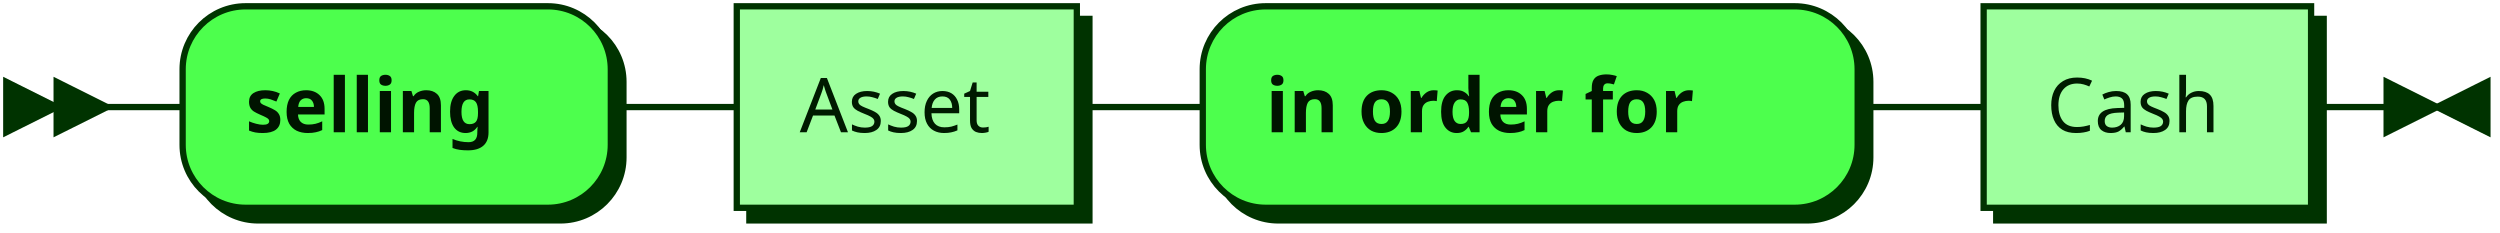
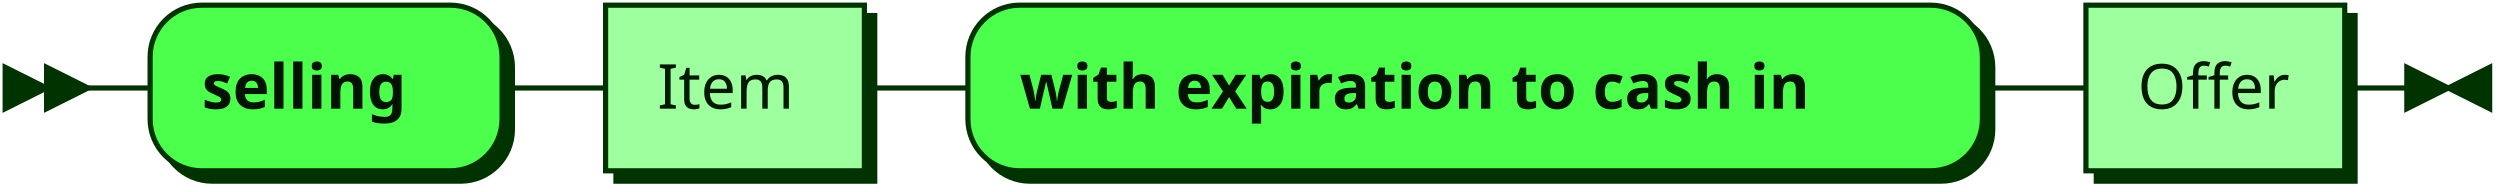
- <svg xmlns="http://www.w3.org/2000/svg" xmlns:xlink="http://www.w3.org/1999/xlink" width="397" height="37">
+ <svg xmlns="http://www.w3.org/2000/svg" xmlns:xlink="http://www.w3.org/1999/xlink" width="483" height="37">
  <defs>
    <style type="text/css">
    @namespace "http://www.w3.org/2000/svg";
    .line                 {fill: none; stroke: #003300; stroke-width: 1;}
    .bold-line            {stroke: #001400; shape-rendering: crispEdges; stroke-width: 2;}
    .thin-line            {stroke: #001F00; shape-rendering: crispEdges}
    .filled               {fill: #003300; stroke: none;}
    text.terminal         {font-family: Verdana, Sans-serif;
                            font-size: 12px;
                            fill: #001400;
                            font-weight: bold;
                          }
    text.nonterminal      {font-family: Verdana, Sans-serif;
                            font-size: 12px;
                            fill: #001A00;
                            font-weight: normal;
                          }
    text.regexp           {font-family: Verdana, Sans-serif;
                            font-size: 12px;
                            fill: #001F00;
                            font-weight: normal;
                          }
    rect, circle, polygon {fill: #003300; stroke: #003300;}
    rect.terminal         {fill: #4DFF4D; stroke: #003300; stroke-width: 1;}
    rect.nonterminal      {fill: #9EFF9E; stroke: #003300; stroke-width: 1;}
    rect.text             {fill: none; stroke: none;}
    polygon.regexp        {fill: #C7FFC7; stroke: #003300; stroke-width: 1;}
  </style>
  </defs>
  <polygon points="9 17 1 13 1 21" />
  <polygon points="17 17 9 13 9 21" />
  <rect x="31" y="3" width="68" height="32" rx="10" />
  <rect x="29" y="1" width="68" height="32" class="terminal" rx="10" />
-   <text class="terminal" x="39" y="21">selling </text>
-   <a xlink:href="#Asset" xlink:title="Asset">
-     <rect x="119" y="3" width="54" height="32" />
-     <rect x="117" y="1" width="54" height="32" class="nonterminal" />
-     <text class="nonterminal" x="127" y="21">Asset</text>
+   <text class="terminal" x="39" y="21"> selling</text>
+   <a xlink:href="#Item" xlink:title="Item">
+     <rect x="119" y="3" width="50" height="32" />
+     <rect x="117" y="1" width="50" height="32" class="nonterminal" />
+     <text class="nonterminal" x="127" y="21">Item</text>
  </a>
-   <rect x="193" y="3" width="104" height="32" rx="10" />
-   <rect x="191" y="1" width="104" height="32" class="terminal" rx="10" />
-   <text class="terminal" x="201" y="21"> in order for </text>
-   <a xlink:href="#Cash" xlink:title="Cash">
-     <rect x="317" y="3" width="52" height="32" />
-     <rect x="315" y="1" width="52" height="32" class="nonterminal" />
-     <text class="nonterminal" x="325" y="21">Cash</text>
+   <rect x="189" y="3" width="196" height="32" rx="10" />
+   <rect x="187" y="1" width="196" height="32" class="terminal" rx="10" />
+   <text class="terminal" x="197" y="21"> with expiration to cash in</text>
+   <a xlink:href="#Offer" xlink:title="Offer">
+     <rect x="405" y="3" width="50" height="32" />
+     <rect x="403" y="1" width="50" height="32" class="nonterminal" />
+     <text class="nonterminal" x="413" y="21">Offer</text>
  </a>
-   <path class="line" d="m17 17 h2 m0 0 h10 m68 0 h10 m0 0 h10 m54 0 h10 m0 0 h10 m104 0 h10 m0 0 h10 m52 0 h10 m3 0 h-3" />
-   <polygon points="387 17 395 13 395 21" />
-   <polygon points="387 17 379 13 379 21" />
+   <path class="line" d="m17 17 h2 m0 0 h10 m68 0 h10 m0 0 h10 m50 0 h10 m0 0 h10 m196 0 h10 m0 0 h10 m50 0 h10 m3 0 h-3" />
+   <polygon points="473 17 481 13 481 21" />
+   <polygon points="473 17 465 13 465 21" />
</svg>
